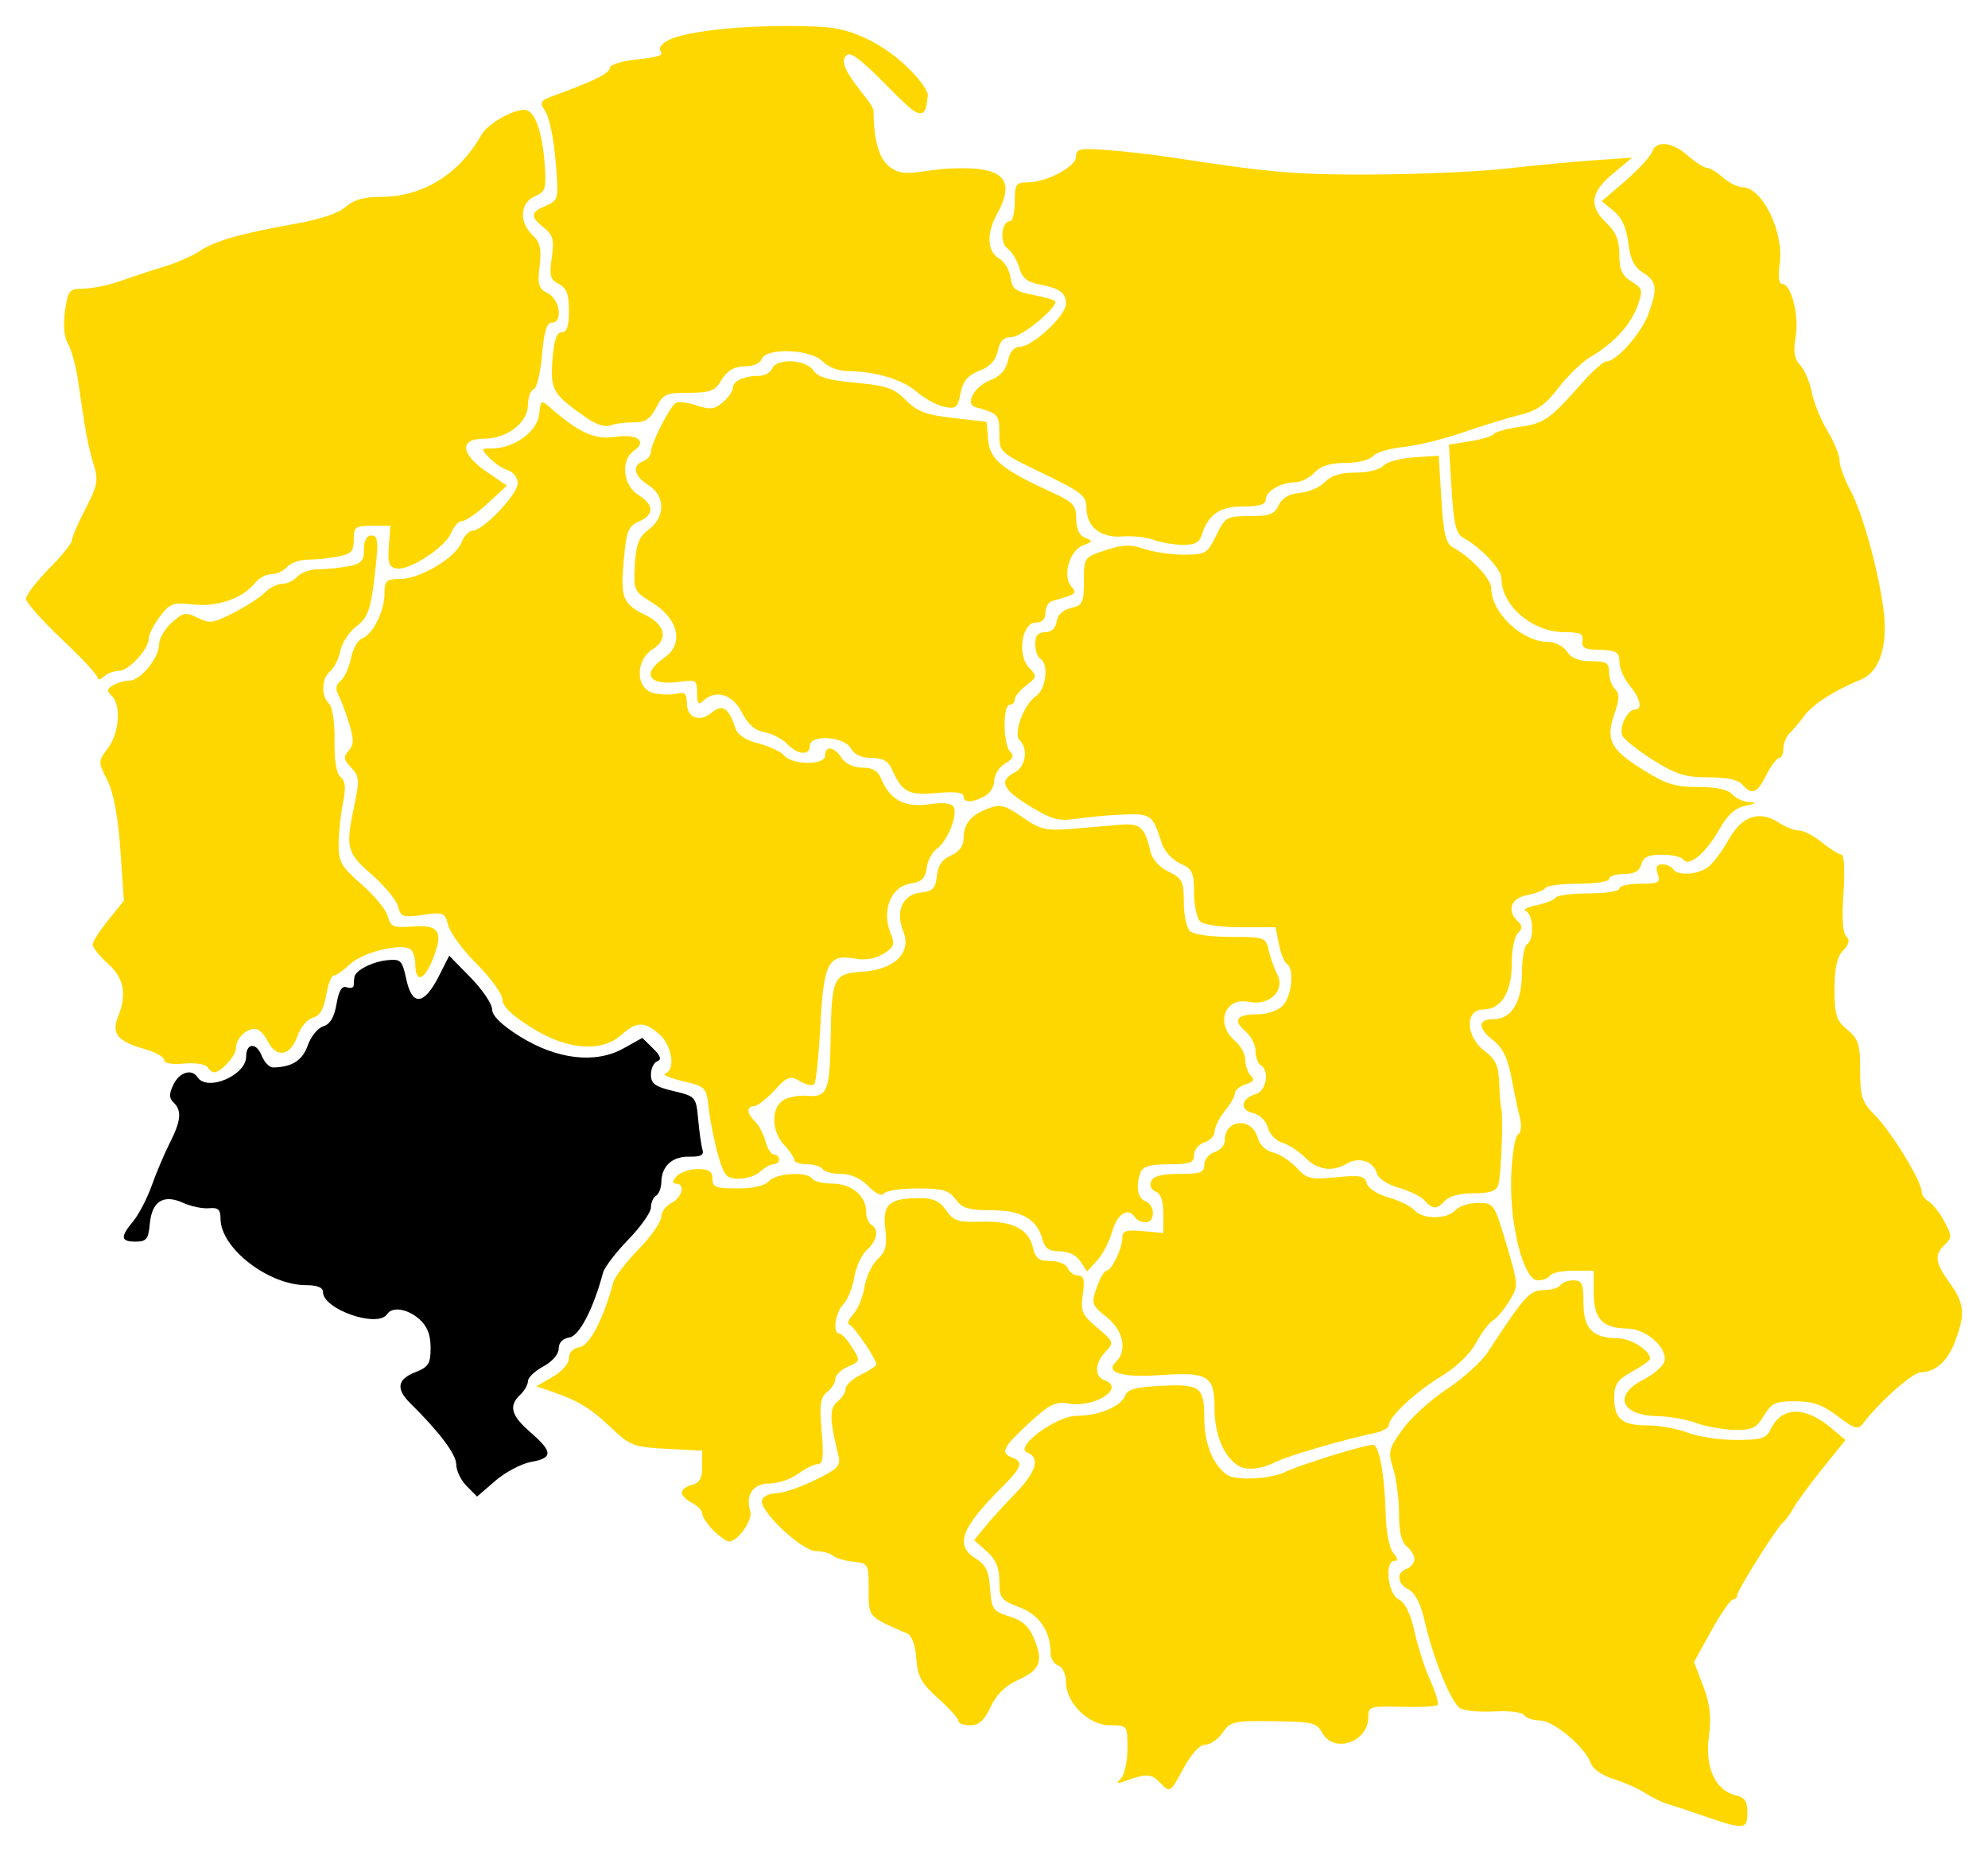
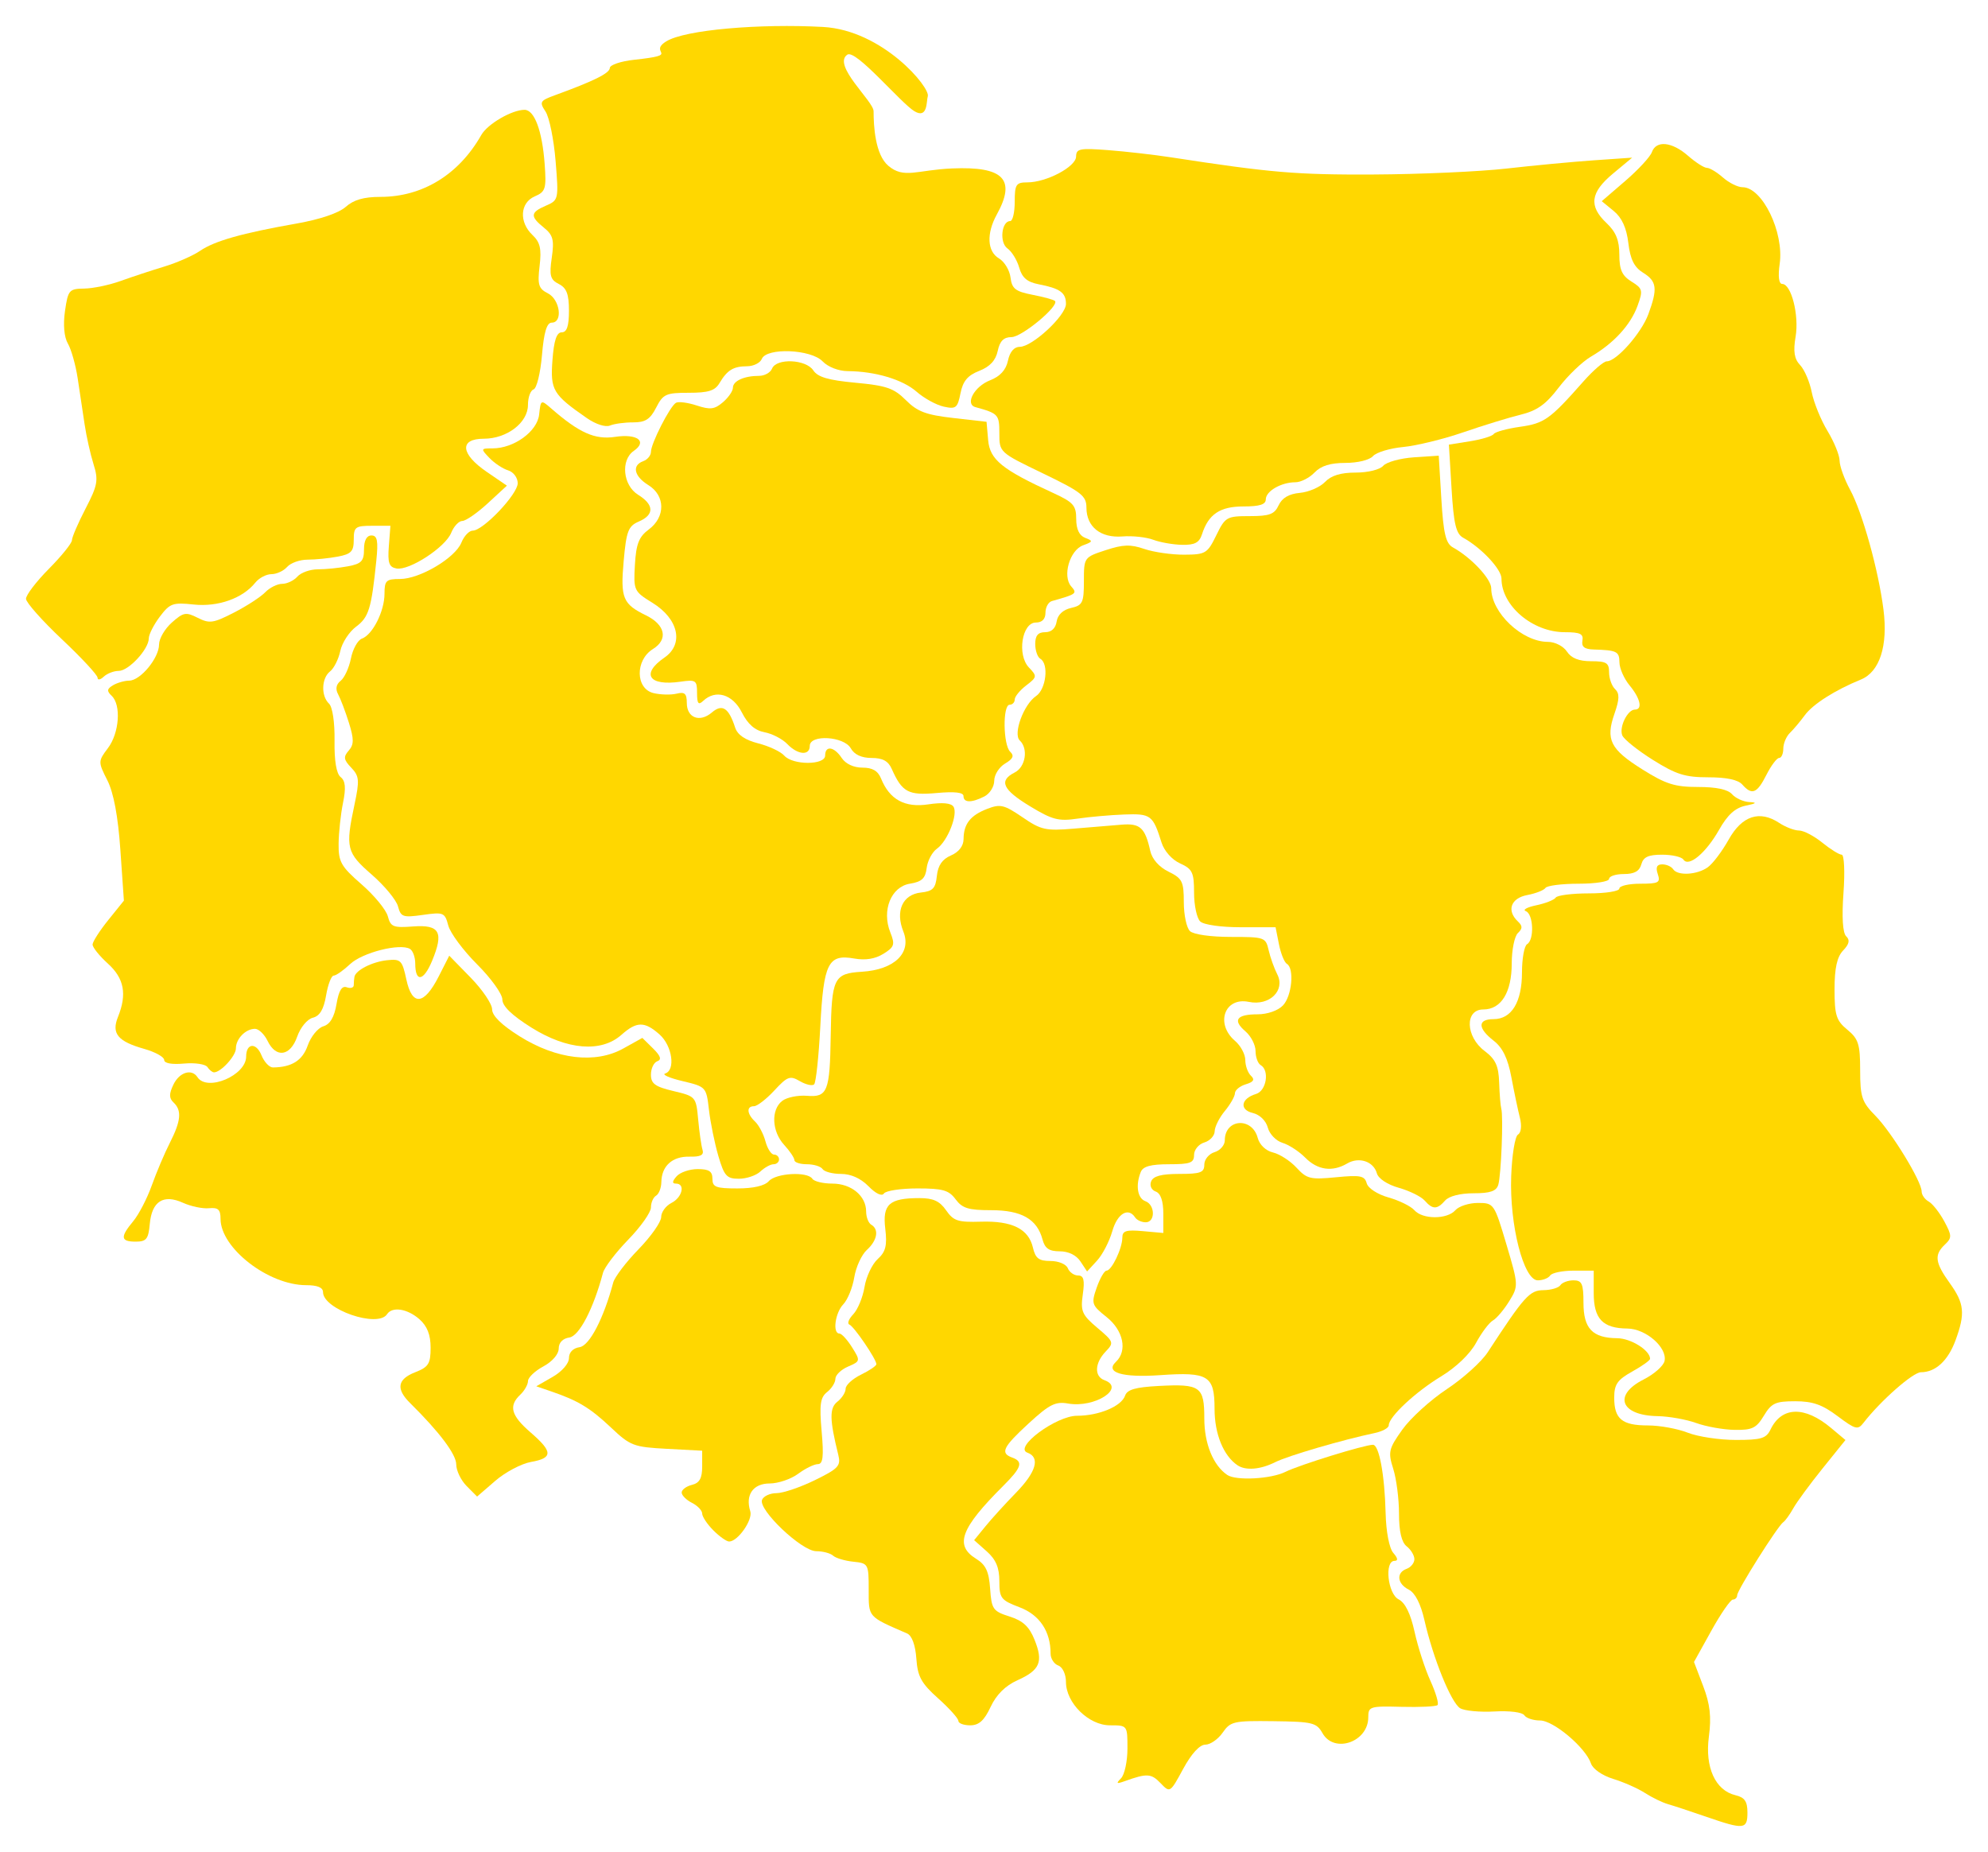
<svg xmlns="http://www.w3.org/2000/svg" version="1.1" width="497" height="463" viewBox="0 0 497 463" aria-labeledby="tytul_obrazu" id="mapa_svg">
  <style type="text/css" id="style_css_sheet">
    .map
    {
       fill:gold;
       fill-opacity:1;
       stroke:#000;
       stroke-width:0;
    }
  </style>
-   <path class="img" role="img" aria-label="województwo dolnośląskie" d="M 116.666,371.524 C 115.231,370.083 114.058,367.644 114.058,366.105 C 114.058,363.594 109.845,357.989 102.549,350.794 C 98.936,347.231 99.33,344.813 103.81,343.062 C 107.137,341.761 107.653,340.935 107.653,336.916 C 107.653,333.697 106.794,331.517 104.85,329.807 C 101.848,327.167 98.057,326.578 96.765,328.551 C 94.458,332.075 80.753,327.347 80.753,323.027 C 80.753,321.876 79.342,321.296 76.541,321.296 C 67.098,321.296 55.134,312.024 55.134,304.706 C 55.134,302.389 54.531,301.835 52.252,302.059 C 50.667,302.216 47.74,301.604 45.748,300.7 C 40.849,298.477 37.955,300.324 37.444,306.001 C 37.104,309.769 36.59,310.413 33.921,310.413 C 30.138,310.413 30.003,309.273 33.314,305.299 C 34.699,303.637 36.781,299.618 37.941,296.369 C 39.1,293.119 41.137,288.318 42.468,285.699 C 45.261,280.201 45.496,277.614 43.384,275.62 C 42.245,274.545 42.238,273.463 43.357,271.146 C 44.854,268.043 47.929,267.099 49.37,269.3 C 51.789,272.994 61.539,268.857 61.539,264.136 C 61.539,260.778 64.048,260.547 65.353,263.785 C 66.038,265.488 67.334,266.874 68.232,266.865 C 72.947,266.817 75.621,265.129 76.935,261.37 C 77.713,259.144 79.466,256.988 80.831,256.579 C 82.52,256.073 83.573,254.297 84.129,251.014 C 84.703,247.63 85.467,246.381 86.693,246.825 C 87.653,247.173 88.439,246.931 88.439,246.286 C 88.439,245.642 88.517,244.707 88.611,244.208 C 88.927,242.545 93.074,240.44 96.795,240.055 C 100.198,239.702 100.556,240.063 101.591,244.885 C 103.032,251.594 106.011,251.318 109.663,244.138 L 112.313,238.928 L 117.669,244.413 C 120.615,247.43 123.025,250.993 123.025,252.331 C 123.025,253.932 125.38,256.24 129.912,259.081 C 139.142,264.866 148.856,266.01 155.819,262.132 L 160.585,259.478 L 163.261,262.112 C 165.148,263.969 165.465,264.912 164.335,265.31 C 163.455,265.62 162.734,267.124 162.734,268.652 C 162.734,270.927 163.757,271.674 168.374,272.771 C 173.934,274.093 174.021,274.193 174.542,279.868 C 174.833,283.034 175.321,286.44 175.628,287.438 C 176.038,288.775 175.175,289.23 172.341,289.168 C 168.074,289.075 165.399,291.504 165.337,295.529 C 165.315,296.986 164.72,298.514 164.015,298.925 C 163.311,299.336 162.734,300.665 162.734,301.877 C 162.734,303.089 160.186,306.701 157.071,309.904 C 153.956,313.106 151.111,316.843 150.747,318.209 C 148.355,327.201 144.808,334.02 142.336,334.379 C 140.679,334.62 139.677,335.666 139.677,337.156 C 139.677,338.546 138.072,340.408 135.842,341.606 C 133.733,342.739 132.004,344.385 132,345.264 C 131.995,346.143 131.127,347.678 130.07,348.676 C 127.1,351.479 127.753,353.881 132.632,358.1 C 138.246,362.954 138.271,364.513 132.751,365.491 C 130.351,365.916 126.336,368.037 123.83,370.204 L 119.273,374.144 L 116.666,371.524 z " id="ds" />
+   <path class="map" role="img" aria-label="województwo dolnośląskie" d="M 116.666,371.524 C 115.231,370.083 114.058,367.644 114.058,366.105 C 114.058,363.594 109.845,357.989 102.549,350.794 C 98.936,347.231 99.33,344.813 103.81,343.062 C 107.137,341.761 107.653,340.935 107.653,336.916 C 107.653,333.697 106.794,331.517 104.85,329.807 C 101.848,327.167 98.057,326.578 96.765,328.551 C 94.458,332.075 80.753,327.347 80.753,323.027 C 80.753,321.876 79.342,321.296 76.541,321.296 C 67.098,321.296 55.134,312.024 55.134,304.706 C 55.134,302.389 54.531,301.835 52.252,302.059 C 50.667,302.216 47.74,301.604 45.748,300.7 C 40.849,298.477 37.955,300.324 37.444,306.001 C 37.104,309.769 36.59,310.413 33.921,310.413 C 30.138,310.413 30.003,309.273 33.314,305.299 C 34.699,303.637 36.781,299.618 37.941,296.369 C 39.1,293.119 41.137,288.318 42.468,285.699 C 45.261,280.201 45.496,277.614 43.384,275.62 C 42.245,274.545 42.238,273.463 43.357,271.146 C 44.854,268.043 47.929,267.099 49.37,269.3 C 51.789,272.994 61.539,268.857 61.539,264.136 C 61.539,260.778 64.048,260.547 65.353,263.785 C 66.038,265.488 67.334,266.874 68.232,266.865 C 72.947,266.817 75.621,265.129 76.935,261.37 C 77.713,259.144 79.466,256.988 80.831,256.579 C 82.52,256.073 83.573,254.297 84.129,251.014 C 84.703,247.63 85.467,246.381 86.693,246.825 C 87.653,247.173 88.439,246.931 88.439,246.286 C 88.439,245.642 88.517,244.707 88.611,244.208 C 88.927,242.545 93.074,240.44 96.795,240.055 C 100.198,239.702 100.556,240.063 101.591,244.885 C 103.032,251.594 106.011,251.318 109.663,244.138 L 112.313,238.928 L 117.669,244.413 C 120.615,247.43 123.025,250.993 123.025,252.331 C 123.025,253.932 125.38,256.24 129.912,259.081 C 139.142,264.866 148.856,266.01 155.819,262.132 L 160.585,259.478 L 163.261,262.112 C 165.148,263.969 165.465,264.912 164.335,265.31 C 163.455,265.62 162.734,267.124 162.734,268.652 C 162.734,270.927 163.757,271.674 168.374,272.771 C 173.934,274.093 174.021,274.193 174.542,279.868 C 174.833,283.034 175.321,286.44 175.628,287.438 C 176.038,288.775 175.175,289.23 172.341,289.168 C 168.074,289.075 165.399,291.504 165.337,295.529 C 165.315,296.986 164.72,298.514 164.015,298.925 C 163.311,299.336 162.734,300.665 162.734,301.877 C 162.734,303.089 160.186,306.701 157.071,309.904 C 153.956,313.106 151.111,316.843 150.747,318.209 C 148.355,327.201 144.808,334.02 142.336,334.379 C 140.679,334.62 139.677,335.666 139.677,337.156 C 139.677,338.546 138.072,340.408 135.842,341.606 C 133.733,342.739 132.004,344.385 132,345.264 C 131.995,346.143 131.127,347.678 130.07,348.676 C 127.1,351.479 127.753,353.881 132.632,358.1 C 138.246,362.954 138.271,364.513 132.751,365.491 C 130.351,365.916 126.336,368.037 123.83,370.204 L 119.273,374.144 L 116.666,371.524 z " id="ds" />
  <path class="map" role="img" aria-label="województwo kujawsko-pomorskie" d="M 240.872,199.011 C 240.872,198.096 238.67,197.848 234.172,198.256 C 227.074,198.9 225.52,198.064 222.927,192.212 C 222.058,190.251 220.652,189.491 217.892,189.491 C 215.374,189.491 213.593,188.663 212.691,187.073 C 210.984,184.061 202.444,183.557 202.444,186.468 C 202.444,188.986 199.434,188.737 196.813,186.002 C 195.611,184.749 193.053,183.426 191.129,183.062 C 188.726,182.609 186.948,181.051 185.451,178.087 C 183.157,173.547 178.911,172.286 175.8,175.223 C 174.604,176.351 174.263,175.913 174.263,173.251 C 174.263,170.071 173.966,169.87 170.1,170.429 C 162.196,171.57 160.162,168.486 166.118,164.391 C 171.035,161.01 169.642,154.717 163.083,150.684 C 158.479,147.853 158.36,147.593 158.727,141.218 C 159.029,135.973 159.724,134.202 162.2,132.363 C 166.403,129.242 166.352,123.916 162.094,121.282 C 158.5,119.059 157.919,116.34 160.813,115.292 C 161.87,114.909 162.734,113.865 162.734,112.971 C 162.734,110.893 167.476,101.584 168.982,100.705 C 169.611,100.339 171.948,100.638 174.174,101.371 C 177.557,102.484 178.634,102.351 180.726,100.564 C 182.103,99.388 183.23,97.752 183.23,96.928 C 183.23,95.241 186.052,93.963 189.779,93.963 C 191.153,93.963 192.608,93.147 193.014,92.15 C 194.094,89.492 201.478,89.807 203.318,92.589 C 204.438,94.282 207.063,95.051 213.882,95.686 C 221.625,96.406 223.471,97.045 226.47,100.04 C 229.343,102.911 231.503,103.724 238.31,104.501 L 246.637,105.451 L 247.036,110.018 C 247.465,114.92 250.464,117.359 263.293,123.243 C 268.333,125.554 269.053,126.368 269.053,129.747 C 269.053,132.293 269.817,133.9 271.295,134.464 C 273.309,135.232 273.256,135.421 270.775,136.326 C 267.424,137.548 265.548,144.034 267.803,146.599 C 269.363,148.374 269.162,148.527 262.969,150.27 C 262.088,150.518 261.368,151.826 261.368,153.177 C 261.368,154.77 260.526,155.633 258.973,155.633 C 255.478,155.633 254.222,163.74 257.232,166.878 C 259.312,169.048 259.277,169.278 256.553,171.36 C 254.974,172.567 253.682,174.148 253.682,174.872 C 253.682,175.597 253.105,176.19 252.401,176.19 C 250.646,176.19 250.775,186.264 252.552,187.941 C 253.607,188.937 253.27,189.713 251.271,190.892 C 249.779,191.772 248.558,193.702 248.558,195.181 C 248.558,196.66 247.443,198.434 246.08,199.123 C 242.852,200.754 240.872,200.711 240.872,199.011 z " id="kp" />
  <path class="map" role="img" aria-label="województwo lubelskie" d="M 424.049,355.758 C 421.583,354.862 417.231,354.087 414.377,354.037 C 405.139,353.873 403.206,348.768 410.907,344.875 C 413.539,343.545 415.895,341.456 416.143,340.233 C 416.827,336.862 411.458,332.185 406.853,332.14 C 400.669,332.08 398.43,329.724 398.43,323.279 L 398.43,317.668 L 393.381,317.668 C 390.605,317.668 387.977,318.212 387.541,318.877 C 387.106,319.542 385.714,320.087 384.448,320.087 C 380.906,320.087 377.364,306.249 377.796,294.1 C 377.986,288.785 378.749,284.082 379.494,283.648 C 380.289,283.184 380.484,281.433 379.966,279.404 C 379.482,277.504 378.525,272.957 377.841,269.3 C 376.964,264.614 375.659,261.921 373.423,260.185 C 369.383,257.049 369.365,254.789 373.378,254.789 C 377.898,254.789 380.496,250.524 380.496,243.104 C 380.496,239.633 381.073,236.457 381.777,236.046 C 383.613,234.975 383.361,228.5 381.457,227.795 C 380.576,227.47 381.741,226.81 384.045,226.329 C 386.35,225.849 388.545,224.982 388.925,224.402 C 389.304,223.823 393.039,223.349 397.224,223.349 C 401.444,223.349 404.834,222.811 404.834,222.14 C 404.834,221.475 407.179,220.931 410.044,220.931 C 414.672,220.931 415.164,220.66 414.441,218.512 C 413.874,216.824 414.211,216.094 415.56,216.094 C 416.623,216.094 417.849,216.638 418.284,217.303 C 419.402,219.01 424.269,218.736 426.95,216.816 C 428.194,215.925 430.542,212.813 432.168,209.901 C 435.502,203.932 439.895,202.485 444.813,205.737 C 446.388,206.778 448.611,207.63 449.753,207.63 C 450.896,207.63 453.506,208.989 455.553,210.651 C 457.6,212.313 459.789,213.673 460.419,213.674 C 461.052,213.675 461.252,217.942 460.869,223.23 C 460.428,229.296 460.678,233.259 461.552,234.084 C 462.534,235.012 462.313,236.027 460.782,237.624 C 459.26,239.211 458.634,242.042 458.634,247.335 C 458.634,253.796 459.067,255.16 461.837,257.433 C 464.61,259.71 465.039,261.068 465.039,267.576 C 465.039,274.232 465.472,275.527 468.828,278.918 C 472.887,283.021 480.41,295.331 480.41,297.871 C 480.41,298.717 481.197,299.845 482.158,300.377 C 483.12,300.909 484.873,303.129 486.054,305.31 C 487.989,308.883 488.006,309.461 486.228,311.14 C 483.498,313.717 483.742,315.64 487.456,320.806 C 491.098,325.873 491.347,328.392 488.869,335.114 C 486.997,340.189 483.877,343.062 480.236,343.062 C 478.242,343.062 470.161,350.178 465.883,355.7 C 464.454,357.545 463.874,357.395 459.377,354.021 C 455.554,351.153 453.164,350.317 448.791,350.317 C 443.859,350.317 442.867,350.775 440.962,353.937 C 439.09,357.042 438.051,357.545 433.656,357.473 C 430.838,357.426 426.514,356.655 424.049,355.758 z " id="lb" />
  <path class="map" role="img" aria-label="województwo lubuskie" d="M 51.858,266.768 C 51.381,266.04 48.755,265.646 46.018,265.893 C 42.923,266.171 41.044,265.83 41.044,264.988 C 41.044,264.245 38.806,263.003 36.072,262.23 C 29.439,260.354 27.82,258.392 29.488,254.253 C 31.794,248.527 31.047,244.585 26.953,240.883 C 24.84,238.971 23.127,236.829 23.146,236.122 C 23.166,235.415 24.935,232.66 27.078,230 L 30.973,225.163 L 30.092,212.466 C 29.509,204.065 28.407,198.181 26.835,195.074 C 24.505,190.47 24.508,190.314 26.987,187.028 C 29.83,183.26 30.334,176.237 27.925,173.963 C 26.658,172.767 26.723,172.229 28.245,171.321 C 29.296,170.694 31.123,170.173 32.304,170.162 C 35.112,170.138 39.763,164.501 39.763,161.123 C 39.763,159.665 41.202,157.197 42.961,155.637 C 45.86,153.067 46.465,152.956 49.437,154.458 C 52.377,155.943 53.31,155.808 58.487,153.153 C 61.661,151.524 65.177,149.24 66.3,148.076 C 67.422,146.912 69.334,145.96 70.547,145.96 C 71.761,145.96 73.472,145.143 74.349,144.146 C 75.226,143.148 77.53,142.332 79.469,142.332 C 81.408,142.332 84.796,141.992 86.998,141.576 C 90.367,140.94 91.001,140.27 91.001,137.344 C 91.001,135.11 91.666,133.867 92.862,133.867 C 94.336,133.867 94.588,135.19 94.074,140.216 C 92.853,152.169 92.195,154.313 89.026,156.666 C 87.288,157.957 85.511,160.689 85.077,162.737 C 84.643,164.786 83.492,167.085 82.52,167.846 C 80.359,169.539 80.214,173.988 82.257,175.916 C 83.128,176.738 83.707,180.626 83.635,185.155 C 83.554,190.189 84.097,193.435 85.159,194.268 C 86.357,195.206 86.521,196.966 85.759,200.688 C 85.181,203.508 84.683,208.117 84.652,210.93 C 84.602,215.474 85.241,216.605 90.382,221.079 C 93.564,223.848 96.522,227.445 96.955,229.073 C 97.661,231.731 98.305,231.99 103.271,231.617 C 109.951,231.115 111.006,233.046 108,240.269 C 105.886,245.349 103.81,245.654 103.81,240.883 C 103.81,239.299 103.213,237.654 102.483,237.228 C 99.968,235.761 90.586,238.142 87.535,241.022 C 85.855,242.608 84.003,243.906 83.421,243.906 C 82.838,243.906 81.984,246.137 81.522,248.865 C 80.933,252.341 79.943,254.006 78.21,254.434 C 76.828,254.775 75.106,256.853 74.304,259.149 C 72.579,264.082 69.007,264.603 66.896,260.23 C 66.093,258.568 64.675,257.207 63.744,257.207 C 61.411,257.207 58.977,259.704 58.977,262.099 C 58.977,263.972 55.218,268.09 53.508,268.09 C 53.076,268.09 52.334,267.495 51.858,266.768 z " id="lu" />
  <path class="map" role="img" aria-label="województwo łódzkie" d="M 270.104,315.35 C 269.074,313.793 267.097,312.831 264.927,312.831 C 262.279,312.831 261.225,312.11 260.636,309.897 C 259.275,304.778 255.389,302.553 247.808,302.553 C 242.121,302.553 240.573,302.08 238.904,299.832 C 237.199,297.535 235.711,297.111 229.347,297.111 C 225.201,297.111 221.435,297.682 220.979,298.38 C 220.475,299.149 218.954,298.434 217.121,296.567 C 215.178,294.587 212.724,293.484 210.266,293.484 C 208.161,293.484 206.082,292.94 205.646,292.275 C 205.211,291.61 203.447,291.065 201.728,291.065 C 200.008,291.065 198.601,290.604 198.601,290.041 C 198.601,289.478 197.448,287.762 196.039,286.228 C 192.951,282.867 192.706,277.455 195.542,275.233 C 196.677,274.344 199.483,273.768 201.775,273.955 C 206.873,274.369 207.47,272.857 207.678,259.021 C 207.896,244.486 208.435,243.373 215.462,242.939 C 223.615,242.436 227.969,238.215 225.837,232.883 C 223.783,227.746 225.64,223.631 230.238,223.133 C 233.21,222.812 233.894,222.097 234.216,218.98 C 234.485,216.365 235.562,214.802 237.738,213.866 C 239.712,213.018 240.88,211.501 240.892,209.772 C 240.919,205.965 242.585,203.846 246.841,202.203 C 250.077,200.954 251.047,201.187 255.603,204.303 C 260.27,207.495 261.412,207.75 268.413,207.164 C 272.64,206.811 278.045,206.363 280.423,206.169 C 285.04,205.792 286.274,206.928 287.569,212.747 C 288.022,214.778 289.778,216.769 292.129,217.917 C 295.564,219.594 295.953,220.372 295.953,225.557 C 295.953,228.732 296.645,231.983 297.49,232.781 C 298.384,233.625 302.666,234.232 307.714,234.232 C 316.15,234.232 316.422,234.328 317.164,237.558 C 317.585,239.387 318.555,242.102 319.32,243.592 C 321.392,247.627 317.345,251.539 312.203,250.473 C 306.132,249.215 303.756,255.953 308.763,260.23 C 310.172,261.434 311.325,263.586 311.325,265.013 C 311.325,266.439 311.959,268.206 312.735,268.938 C 313.761,269.906 313.412,270.488 311.454,271.075 C 309.974,271.518 308.75,272.524 308.734,273.311 C 308.719,274.097 307.579,276.101 306.201,277.764 C 304.823,279.427 303.683,281.703 303.668,282.822 C 303.652,283.941 302.486,285.202 301.077,285.624 C 299.668,286.046 298.515,287.443 298.515,288.728 C 298.515,290.72 297.588,291.065 292.248,291.065 C 287.714,291.065 285.765,291.595 285.202,292.978 C 283.848,296.311 284.358,299.582 286.346,300.302 C 288.803,301.192 288.866,305.576 286.422,305.576 C 285.407,305.576 284.22,305.032 283.784,304.367 C 282.063,301.737 279.337,303.378 278.074,307.804 C 277.345,310.36 275.629,313.67 274.26,315.16 L 271.77,317.869 L 270.104,315.35 z " id="ld" />
  <path class="map" role="img" aria-label="województwo małopolskie" d="M 290.121,445.773 C 287.81,443.363 286.732,443.303 281.222,445.281 C 279.116,446.037 278.945,445.911 280.262,444.572 C 281.142,443.676 281.863,440.331 281.863,437.139 C 281.863,431.34 281.859,431.334 277.493,431.334 C 272.17,431.334 266.491,425.736 266.491,420.488 C 266.491,418.576 265.649,416.777 264.57,416.386 C 263.513,416.004 262.649,414.666 262.649,413.414 C 262.649,407.824 259.891,403.711 254.874,401.816 C 250.241,400.066 249.839,399.545 249.839,395.278 C 249.839,391.916 248.973,389.874 246.686,387.846 L 243.533,385.05 L 246.366,381.579 C 247.924,379.669 251.36,375.891 254.002,373.183 C 259.068,367.989 260.104,364.347 256.85,363.169 C 253.33,361.893 264.035,353.945 269.273,353.945 C 274.719,353.945 280.361,351.578 281.275,348.91 C 281.795,347.395 283.871,346.799 289.699,346.492 C 300.115,345.943 301.077,346.634 301.077,354.652 C 301.077,360.905 303.296,366.356 306.812,368.739 C 309.015,370.232 317.775,369.764 321.375,367.961 C 324.773,366.259 341.131,361.2 343.235,361.2 C 344.774,361.2 346.169,368.716 346.405,378.275 C 346.521,382.964 347.32,387.097 348.335,388.251 C 349.471,389.543 349.572,390.221 348.629,390.221 C 346.052,390.221 346.937,398.472 349.662,399.848 C 351.293,400.673 352.643,403.422 353.638,407.944 C 354.466,411.711 356.251,417.231 357.605,420.211 C 358.958,423.192 359.756,425.923 359.377,426.28 C 358.999,426.637 354.949,426.832 350.378,426.713 C 342.449,426.507 342.068,426.627 342.068,429.333 C 342.068,435.509 333.554,438.466 330.628,433.305 C 329.13,430.663 328.173,430.428 318.376,430.302 C 308.396,430.174 307.621,430.349 305.664,433.168 C 304.518,434.82 302.567,436.171 301.329,436.171 C 299.919,436.171 297.852,438.431 295.796,442.22 C 292.521,448.255 292.507,448.263 290.121,445.773 z " id="mp" />
  <path class="map" role="img" aria-label="województwo mazowieckie" d="M 356.163,300.14 C 355.289,299.146 352.383,297.712 349.706,296.955 C 346.844,296.146 344.582,294.652 344.215,293.328 C 343.388,290.342 339.74,289.136 336.792,290.875 C 333.097,293.052 329.397,292.539 326.315,289.42 C 324.763,287.849 322.198,286.181 320.615,285.711 C 319.031,285.242 317.382,283.529 316.95,281.905 C 316.491,280.176 314.932,278.66 313.19,278.247 C 309.76,277.435 310.243,274.624 314.005,273.496 C 316.611,272.716 317.435,267.599 315.168,266.276 C 314.463,265.865 313.887,264.285 313.887,262.765 C 313.887,261.245 312.747,259.027 311.355,257.838 C 308.085,255.044 309.134,253.58 314.404,253.58 C 316.855,253.58 319.499,252.656 320.733,251.368 C 322.977,249.028 323.634,242.086 321.718,240.968 C 321.093,240.603 320.202,238.395 319.738,236.059 L 318.894,231.814 L 310.242,231.814 C 305.22,231.814 300.945,231.205 300.052,230.363 C 299.207,229.565 298.515,226.33 298.515,223.173 C 298.515,218.118 298.1,217.247 295.022,215.855 C 292.996,214.938 291.051,212.752 290.389,210.65 C 288.223,203.762 287.72,203.383 281.072,203.626 C 277.632,203.752 272.368,204.217 269.375,204.66 C 264.64,205.36 263.099,204.96 257.526,201.584 C 250.641,197.413 249.622,195.17 253.682,193.119 C 256.397,191.747 257.12,187.174 254.946,185.122 C 253.209,183.483 255.918,176.101 259.025,174.005 C 261.53,172.315 262.255,165.967 260.087,164.702 C 259.382,164.291 258.806,162.627 258.806,161.003 C 258.806,158.893 259.511,158.052 261.279,158.052 C 262.852,158.052 263.9,157.08 264.161,155.381 C 264.419,153.697 265.754,152.443 267.772,151.989 C 270.653,151.342 270.975,150.669 270.975,145.299 C 270.975,139.367 271.01,139.317 276.386,137.553 C 280.784,136.11 282.599,136.051 286.084,137.241 C 288.442,138.046 292.924,138.69 296.044,138.673 C 301.398,138.644 301.85,138.371 304.065,133.836 C 306.312,129.235 306.667,129.031 312.407,129.031 C 317.396,129.031 318.615,128.574 319.667,126.31 C 320.521,124.473 322.24,123.469 324.961,123.22 C 327.177,123.016 330.004,121.792 331.244,120.499 C 332.799,118.877 335.176,118.148 338.907,118.148 C 341.992,118.148 344.958,117.417 345.811,116.447 C 346.634,115.511 350.092,114.559 353.496,114.331 L 359.685,113.915 L 360.339,124.771 C 360.861,133.42 361.451,135.879 363.242,136.864 C 367.767,139.351 372.81,144.731 372.81,147.071 C 372.81,153.185 380.521,160.47 386.992,160.47 C 388.74,160.47 390.836,161.54 391.728,162.889 C 392.831,164.557 394.715,165.307 397.8,165.307 C 401.613,165.307 402.272,165.717 402.272,168.088 C 402.272,169.618 402.947,171.506 403.771,172.284 C 404.915,173.364 404.881,174.81 403.627,178.399 C 401.35,184.91 402.552,187.312 410.615,192.366 C 416.483,196.044 418.713,196.747 424.513,196.747 C 429.09,196.747 431.959,197.358 433.015,198.56 C 433.892,199.558 435.836,200.439 437.335,200.517 C 439.373,200.624 439.138,200.853 436.404,201.424 C 433.788,201.971 431.898,203.689 429.765,207.459 C 426.483,213.259 422.15,216.877 420.855,214.898 C 420.415,214.226 418.017,213.676 415.527,213.676 C 412.077,213.676 410.84,214.251 410.329,216.094 C 409.855,217.807 408.582,218.512 405.966,218.512 C 403.934,218.512 402.272,219.057 402.272,219.722 C 402.272,220.392 398.882,220.931 394.662,220.931 C 390.477,220.931 386.742,221.405 386.363,221.984 C 385.984,222.563 383.932,223.366 381.804,223.768 C 377.693,224.544 376.595,227.648 379.471,230.363 C 380.667,231.491 380.667,232.136 379.471,233.265 C 378.626,234.063 377.934,237.479 377.934,240.856 C 377.934,248.101 375.295,252.37 370.816,252.37 C 366.154,252.37 366.371,259.149 371.149,262.746 C 373.891,264.81 374.649,266.456 374.79,270.651 C 374.888,273.566 375.125,276.494 375.317,277.159 C 375.87,279.069 375.288,293.862 374.569,296.205 C 374.079,297.798 372.554,298.321 368.398,298.321 C 365.053,298.321 362.248,299.036 361.282,300.134 C 359.275,302.417 358.166,302.418 356.163,300.14 z " id="mw" />
  <path class="map" role="img" aria-label="województwo opolskie" d="M 178.329,382.585 C 176.797,381.046 175.544,379.161 175.544,378.396 C 175.544,377.631 174.391,376.422 172.982,375.71 C 171.573,374.999 170.42,373.84 170.42,373.136 C 170.42,372.432 171.573,371.572 172.982,371.224 C 174.885,370.754 175.544,369.575 175.544,366.637 L 175.544,362.682 L 166.712,362.211 C 158.398,361.767 157.582,361.457 152.763,356.909 C 147.554,351.991 144.543,350.168 137.835,347.867 L 134.072,346.576 L 138.156,344.232 C 140.496,342.889 142.239,340.884 142.239,339.536 C 142.239,338.085 143.258,337.036 144.898,336.797 C 147.37,336.438 150.917,329.619 153.309,320.627 C 153.673,319.262 156.518,315.525 159.633,312.322 C 162.748,309.12 165.296,305.495 165.296,304.266 C 165.296,303.038 166.449,301.451 167.858,300.739 C 170.586,299.361 171.39,295.902 168.982,295.902 C 167.989,295.902 168.037,295.342 169.139,294.088 C 170.016,293.091 172.392,292.275 174.42,292.275 C 177.252,292.275 178.106,292.835 178.106,294.693 C 178.106,296.781 178.96,297.111 184.354,297.111 C 188.345,297.111 191.178,296.456 192.196,295.298 C 193.984,293.264 201.862,292.826 203.084,294.693 C 203.52,295.358 205.77,295.902 208.085,295.902 C 212.824,295.902 216.534,298.966 216.534,302.879 C 216.534,304.284 217.111,305.77 217.815,306.181 C 219.811,307.345 219.329,310.107 216.716,312.482 C 215.407,313.672 213.99,316.753 213.568,319.33 C 213.146,321.906 211.912,324.942 210.825,326.075 C 208.776,328.212 208.089,333.388 209.853,333.388 C 210.406,333.388 211.83,334.94 213.017,336.838 C 215.129,340.213 215.107,340.318 212.012,341.649 C 210.272,342.397 208.849,343.771 208.849,344.701 C 208.849,345.632 207.911,347.127 206.766,348.025 C 205.071,349.353 204.818,351.182 205.41,357.847 C 205.969,364.133 205.749,366.037 204.463,366.037 C 203.543,366.037 201.324,367.125 199.532,368.455 C 197.741,369.785 194.532,370.874 192.401,370.874 C 188.274,370.874 186.277,373.749 187.572,377.827 C 188.251,379.962 184.458,385.384 182.287,385.384 C 181.642,385.384 179.861,384.125 178.329,382.585 z " id="op" />
  <path class="map" role="img" aria-label="województwo podkarpackie" d="M 426.61,454.213 C 422.736,452.873 418.412,451.447 417.003,451.045 C 415.594,450.643 413,449.384 411.239,448.247 C 409.478,447.11 405.903,445.527 403.294,444.729 C 400.573,443.896 398.208,442.253 397.744,440.873 C 396.41,436.907 388.377,430.125 385.012,430.125 C 383.316,430.125 381.542,429.535 381.069,428.813 C 380.576,428.06 377.407,427.659 373.628,427.873 C 370.008,428.078 366.148,427.717 365.051,427.07 C 362.799,425.741 358.266,414.574 356.101,405.021 C 355.183,400.974 353.767,398.21 352.206,397.421 C 349.277,395.941 348.995,393.173 351.675,392.202 C 352.732,391.819 353.596,390.739 353.596,389.802 C 353.596,388.865 352.732,387.421 351.675,386.593 C 350.392,385.588 349.753,382.872 349.753,378.423 C 349.753,374.758 349.102,369.707 348.306,367.199 C 346.978,363.014 347.165,362.209 350.571,357.421 C 352.612,354.552 357.617,349.997 361.692,347.299 C 365.768,344.601 370.369,340.455 371.917,338.085 C 381.099,324.027 382.397,322.582 385.865,322.543 C 387.761,322.522 389.668,321.961 390.103,321.296 C 390.539,320.631 392.014,320.087 393.381,320.087 C 395.485,320.087 395.868,320.95 395.868,325.697 C 395.868,332.149 398.107,334.498 404.316,334.559 C 407.741,334.592 412.52,337.594 412.52,339.712 C 412.52,340.093 410.503,341.528 408.037,342.901 C 404.338,344.961 403.553,346.104 403.553,349.43 C 403.553,354.751 405.512,356.363 411.979,356.363 C 414.923,356.363 419.4,357.179 421.93,358.177 C 424.459,359.174 429.869,359.991 433.951,359.991 C 440.324,359.991 441.553,359.619 442.639,357.369 C 445.42,351.602 451.168,351.456 457.757,356.984 L 461.363,360.01 L 455.642,367.113 C 452.495,371.019 449.201,375.503 448.321,377.079 C 447.442,378.654 446.315,380.215 445.818,380.547 C 444.456,381.458 434.296,397.561 434.296,398.809 C 434.296,399.406 433.814,399.895 433.224,399.895 C 432.635,399.895 430.205,403.406 427.826,407.697 L 423.499,415.5 L 425.797,421.532 C 427.521,426.059 427.876,429.217 427.218,434.187 C 426.204,441.851 428.831,447.617 433.884,448.814 C 436.163,449.354 436.858,450.36 436.858,453.123 C 436.858,457.376 436.018,457.466 426.61,454.213 z " id="pk" />
  <path class="map" role="img" aria-label="województwo podlaskie" d="M 435.577,196.142 C 434.52,194.94 431.652,194.328 427.074,194.328 C 421.285,194.328 419.043,193.624 413.231,189.981 C 409.417,187.591 405.969,184.831 405.57,183.848 C 404.735,181.795 406.884,177.399 408.722,177.399 C 410.71,177.399 410.099,174.615 407.396,171.353 C 406.018,169.69 404.878,167.106 404.863,165.609 C 404.834,162.86 404.22,162.552 398.43,162.379 C 396.118,162.311 395.332,161.695 395.604,160.168 C 395.906,158.467 395.042,158.052 391.199,158.052 C 383.163,158.052 375.372,151.456 375.372,144.653 C 375.372,142.313 370.329,136.933 365.804,134.445 C 364.009,133.458 363.421,130.987 362.89,122.184 L 362.224,111.159 L 367.51,110.316 C 370.418,109.852 373.081,109.039 373.428,108.508 C 373.776,107.978 376.733,107.165 380.001,106.703 C 386.091,105.841 387.474,104.852 395.839,95.38 C 398.289,92.606 400.919,90.336 401.684,90.336 C 404.112,90.336 410.342,83.282 412.084,78.562 C 414.453,72.139 414.223,70.318 410.775,68.185 C 408.551,66.81 407.573,64.841 407.085,60.756 C 406.633,56.97 405.468,54.417 403.429,52.748 L 400.437,50.298 L 406.327,45.226 C 409.567,42.436 412.556,39.201 412.969,38.037 C 414.039,35.025 417.978,35.42 422.006,38.944 C 423.907,40.607 426.032,41.967 426.73,41.967 C 427.428,41.967 429.236,43.055 430.748,44.386 C 432.261,45.716 434.453,46.804 435.62,46.804 C 440.579,46.804 446.044,58.055 444.922,65.954 C 444.474,69.103 444.712,70.988 445.557,70.988 C 447.822,70.988 449.807,78.806 448.901,84.158 C 448.272,87.873 448.567,89.734 450.031,91.273 C 451.121,92.42 452.429,95.476 452.938,98.063 C 453.447,100.65 455.218,105.003 456.874,107.736 C 458.53,110.47 459.891,113.815 459.9,115.171 C 459.908,116.527 461.087,119.792 462.518,122.427 C 465.6,128.097 469.613,142.509 470.872,152.427 C 472.02,161.461 469.917,167.968 465.231,169.883 C 458.717,172.545 453.217,176.047 451.182,178.829 C 450.055,180.37 448.388,182.35 447.478,183.229 C 446.569,184.108 445.825,185.877 445.825,187.159 C 445.825,188.442 445.355,189.491 444.781,189.491 C 444.207,189.491 442.775,191.396 441.599,193.724 C 439.252,198.371 437.984,198.88 435.577,196.142 z " id="pl" />
  <path class="map" role="img" aria-label="województwo pomorskie" d="M 146.722,104.532 C 138.203,98.624 137.553,97.528 138.113,90.033 C 138.483,85.095 139.156,83.08 140.436,83.08 C 141.717,83.08 142.239,81.517 142.239,77.681 C 142.239,73.54 141.649,71.984 139.706,71.003 C 137.566,69.922 137.292,68.9 137.942,64.425 C 138.586,59.985 138.27,58.771 135.992,56.929 C 132.476,54.088 132.565,53.103 136.487,51.415 C 139.64,50.059 139.686,49.844 138.899,40.256 C 138.458,34.879 137.325,29.311 136.382,27.883 C 134.798,25.486 134.982,25.173 138.773,23.792 C 148.481,20.259 152.423,18.299 152.454,16.993 C 152.472,16.225 155.225,15.302 158.571,14.941 C 170.705,13.631 161.812,13.309 166.535,10.358 C 171.241,7.419 190.015,5.879 205.743,6.736 C 220.729,7.552 232.661,21.949 231.944,24.082 C 231.578,25.171 232.007,29.831 228.623,27.818 C 225.238,25.806 213.938,12.209 211.827,13.665 C 207.99,16.313 218.397,25.292 218.397,27.813 C 218.397,31.448 218.764,38.608 222.065,41.433 C 225.994,44.796 229.226,42.486 238.018,42.111 C 250.903,41.563 254.069,44.818 249.206,53.619 C 246.57,58.391 246.791,62.865 249.75,64.609 C 251.109,65.411 252.406,67.561 252.632,69.387 C 252.976,72.175 253.851,72.865 258.089,73.69 C 260.866,74.231 263.404,74.926 263.73,75.233 C 264.949,76.384 255.496,84.264 252.881,84.277 C 250.917,84.286 249.956,85.251 249.427,87.744 C 248.926,90.111 247.475,91.675 244.815,92.715 C 241.915,93.849 240.73,95.264 240.123,98.32 C 239.39,102.005 238.978,102.334 235.928,101.657 C 234.068,101.245 231.025,99.573 229.167,97.943 C 225.675,94.88 218.836,92.833 211.929,92.783 C 209.622,92.766 206.995,91.743 205.646,90.336 C 202.728,87.292 191.623,86.85 190.452,89.731 C 190.047,90.729 188.4,91.553 186.792,91.563 C 183.332,91.585 181.811,92.512 179.872,95.777 C 178.743,97.68 177.104,98.196 172.187,98.196 C 166.479,98.196 165.772,98.517 164.04,101.902 C 162.542,104.832 161.333,105.606 158.276,105.596 C 156.149,105.588 153.543,105.945 152.487,106.389 C 151.381,106.854 148.934,106.065 146.722,104.532 z " id="pm" />
  <path class="map" role="img" aria-label="województwo śląskie" d="M 239.591,430.227 C 239.591,429.618 237.314,427.082 234.529,424.592 C 230.315,420.822 229.403,419.155 229.085,414.638 C 228.848,411.271 227.974,408.895 226.782,408.376 C 216.861,404.062 217.175,404.421 217.175,397.413 C 217.175,390.988 217.08,390.816 213.332,390.43 C 211.218,390.213 208.941,389.533 208.272,388.919 C 207.603,388.305 205.702,387.803 204.048,387.803 C 200.423,387.803 189.505,377.435 190.515,374.951 C 190.886,374.039 192.516,373.292 194.136,373.292 C 195.757,373.292 200.066,371.831 203.711,370.046 C 209.632,367.146 210.256,366.47 209.568,363.698 C 207.376,354.867 207.33,352.008 209.356,350.421 C 210.486,349.536 211.41,348.076 211.41,347.177 C 211.41,346.278 213.14,344.698 215.253,343.666 C 217.367,342.634 219.096,341.46 219.096,341.057 C 219.096,339.81 213.505,331.599 212.347,331.146 C 211.746,330.911 212.178,329.754 213.308,328.576 C 214.438,327.397 215.708,324.325 216.13,321.748 C 216.552,319.172 218.034,316.032 219.424,314.772 C 221.428,312.954 221.819,311.387 221.316,307.18 C 220.587,301.067 222.305,299.53 229.871,299.53 C 233.308,299.53 234.922,300.269 236.525,302.579 C 238.372,305.24 239.478,305.601 245.237,305.424 C 253.034,305.183 257.143,307.229 258.228,311.89 C 258.856,314.593 259.714,315.25 262.613,315.25 C 264.635,315.25 266.541,316.046 266.955,317.063 C 267.36,318.061 268.52,318.877 269.532,318.877 C 270.931,318.877 271.211,320.008 270.7,323.602 C 270.102,327.814 270.496,328.722 274.33,331.955 C 278.457,335.436 278.541,335.677 276.404,337.906 C 273.668,340.76 273.525,344.11 276.099,345.043 C 281.522,347.007 273.68,352.061 267.029,350.888 C 263.863,350.33 262.355,351.087 257.205,355.819 C 250.718,361.778 249.987,363.284 253.041,364.39 C 255.882,365.419 255.424,366.867 250.8,371.478 C 240.171,382.077 238.584,386.331 244.009,389.687 C 246.451,391.197 247.231,392.854 247.531,397.171 C 247.889,402.308 248.245,402.818 252.39,404.13 C 255.743,405.191 257.304,406.642 258.63,409.93 C 260.871,415.488 260.009,417.531 254.347,420.079 C 251.34,421.433 249.082,423.677 247.656,426.728 C 246.059,430.146 244.74,431.334 242.547,431.334 C 240.922,431.334 239.591,430.836 239.591,430.227 z " id="sl" />
  <path class="map" role="img" aria-label="województwo świętokrzyskie" d="M 309.374,366.32 C 305.854,363.935 303.639,358.487 303.639,352.216 C 303.639,343.906 302.096,342.948 290.062,343.789 C 280.544,344.455 276.153,343.131 278.991,340.452 C 281.912,337.695 280.841,332.599 276.64,329.262 C 272.914,326.303 272.779,325.899 274.177,321.9 C 274.991,319.572 276.096,317.668 276.633,317.668 C 277.912,317.668 280.582,312.089 280.582,309.417 C 280.582,307.707 281.515,307.41 285.706,307.787 L 290.83,308.248 L 290.83,303.414 C 290.83,300.256 290.17,298.341 288.93,297.891 C 287.849,297.5 287.356,296.402 287.786,295.343 C 288.323,294.021 290.351,293.484 294.809,293.484 C 300.15,293.484 301.077,293.138 301.077,291.147 C 301.077,289.862 302.23,288.465 303.639,288.042 C 305.048,287.62 306.201,286.29 306.201,285.086 C 306.201,279.685 313.023,279.186 314.431,284.484 C 314.888,286.204 316.455,287.697 318.248,288.122 C 319.921,288.518 322.567,290.229 324.128,291.924 C 326.712,294.728 327.599,294.943 334.017,294.318 C 340.095,293.726 341.151,293.932 341.672,295.814 C 342.018,297.064 344.358,298.586 347.144,299.374 C 349.821,300.131 352.727,301.564 353.601,302.558 C 355.653,304.893 361.79,304.889 363.844,302.553 C 364.721,301.555 367.258,300.739 369.482,300.739 C 373.464,300.739 373.571,300.894 376.6,311.09 C 379.629,321.282 379.64,321.501 377.304,325.299 C 376,327.42 374.163,329.593 373.222,330.127 C 372.281,330.662 370.391,333.173 369.021,335.707 C 367.528,338.47 364.028,341.831 360.28,344.102 C 353.845,348 347.191,354.216 347.191,356.329 C 347.191,356.988 345.606,357.858 343.669,358.264 C 335.692,359.936 321.99,363.947 318.813,365.541 C 315.098,367.404 311.42,367.708 309.374,366.32 z " id="sk" />
  <path class="map" role="img" aria-label="województwo warmińsko-mazurskie" d="M 288.312,134.943 C 286.575,134.288 283.116,133.914 280.626,134.112 C 275.162,134.547 271.618,131.718 271.609,126.914 C 271.604,123.961 270.386,123.002 260.721,118.342 C 249.846,113.099 249.839,113.093 249.839,108.328 C 249.839,103.632 249.596,103.367 243.854,101.781 C 241.18,101.043 243.571,96.622 247.468,95.098 C 250.04,94.092 251.493,92.506 251.989,90.162 C 252.457,87.955 253.524,86.708 254.944,86.708 C 258.08,86.708 266.491,78.892 266.491,75.978 C 266.491,73.162 265.012,72.101 259.641,71.064 C 256.79,70.514 255.514,69.417 254.803,66.91 C 254.273,65.036 252.947,62.875 251.859,62.106 C 249.813,60.664 250.359,55.268 252.55,55.268 C 253.173,55.268 253.682,53.092 253.682,50.432 C 253.682,46.1 254.011,45.595 256.832,45.595 C 261.618,45.595 268.986,41.696 269.022,39.143 C 269.05,37.164 269.919,36.99 277.059,37.537 C 281.463,37.874 288.524,38.681 292.751,39.332 C 317.71,43.173 324.097,43.715 343.349,43.625 C 354.973,43.571 369.96,42.902 376.653,42.137 C 383.346,41.373 393.146,40.447 398.43,40.081 L 408.037,39.415 L 403.233,43.412 C 397.58,48.115 397.139,51.521 401.632,55.763 C 403.986,57.986 404.834,60.074 404.834,63.65 C 404.834,67.434 405.509,68.931 407.872,70.393 C 410.675,72.127 410.792,72.596 409.386,76.458 C 407.642,81.245 403.436,85.832 397.746,89.151 C 395.585,90.412 391.948,93.901 389.664,96.903 C 386.466,101.107 384.271,102.666 380.121,103.684 C 377.157,104.41 370.697,106.395 365.765,108.095 C 360.834,109.794 354.086,111.442 350.772,111.756 C 347.457,112.071 344.072,113.093 343.249,114.028 C 342.396,114.999 339.43,115.729 336.345,115.729 C 332.563,115.729 330.239,116.457 328.618,118.148 C 327.342,119.478 325.198,120.566 323.852,120.566 C 320.301,120.566 316.449,122.791 316.449,124.841 C 316.449,126.125 314.917,126.612 310.883,126.612 C 304.995,126.612 302.126,128.534 300.502,133.565 C 299.823,135.668 298.698,136.268 295.547,136.209 C 293.305,136.167 290.049,135.597 288.312,134.943 z " id="wm" />
  <path class="map" role="img" aria-label="województwo wielkopolskie" d="M 179.575,288.949 C 178.654,285.79 177.602,280.615 177.238,277.45 C 176.583,271.758 176.51,271.678 170.649,270.285 C 167.389,269.51 165.427,268.654 166.29,268.382 C 168.939,267.549 168.064,261.439 164.893,258.627 C 161.14,255.299 159.183,255.318 155.348,258.719 C 150.301,263.195 141.794,262.504 132.841,256.893 C 127.949,253.826 125.587,251.539 125.587,249.867 C 125.587,248.504 122.75,244.557 119.282,241.096 C 115.815,237.635 112.568,233.264 112.068,231.381 C 111.203,228.127 110.892,227.997 105.716,228.73 C 100.727,229.436 100.209,229.258 99.501,226.598 C 99.077,225.001 96.126,221.429 92.944,218.66 C 86.612,213.151 86.32,211.971 88.62,201.162 C 89.915,195.073 89.822,194.02 87.803,191.914 C 85.915,189.945 85.807,189.214 87.173,187.661 C 88.504,186.147 88.514,184.803 87.225,180.685 C 86.346,177.88 85.133,174.679 84.529,173.572 C 83.812,172.259 84.031,171.088 85.16,170.204 C 86.112,169.458 87.27,166.935 87.735,164.596 C 88.2,162.257 89.435,160.034 90.479,159.655 C 93.16,158.684 96.125,152.795 96.125,148.438 C 96.125,145.141 96.535,144.75 99.993,144.75 C 104.946,144.75 113.802,139.496 115.357,135.636 C 116.017,133.998 117.291,132.658 118.189,132.657 C 120.795,132.655 129.43,123.554 129.43,120.809 C 129.43,119.431 128.356,117.989 127.037,117.594 C 125.72,117.199 123.614,115.802 122.355,114.489 C 120.136,112.175 120.16,112.101 123.146,112.097 C 128.512,112.089 134.332,107.851 134.787,103.621 C 135.187,99.908 135.238,99.882 137.756,102.075 C 144.825,108.235 148.736,109.978 153.778,109.217 C 159.323,108.38 161.916,110.326 158.447,112.721 C 155.108,115.025 155.733,121.351 159.532,123.7 C 163.555,126.189 163.621,128.701 159.707,130.384 C 157.064,131.522 156.583,132.774 155.918,140.271 C 155.094,149.546 155.697,151.01 161.517,153.851 C 166.337,156.203 167.089,159.875 163.239,162.256 C 158.756,165.03 158.857,172.205 163.395,173.28 C 165.168,173.7 167.762,173.761 169.16,173.416 C 171.181,172.917 171.701,173.392 171.701,175.737 C 171.701,179.477 174.94,180.709 177.97,178.12 C 180.569,175.9 182.181,176.948 183.79,181.907 C 184.377,183.714 186.276,185.01 189.562,185.845 C 192.256,186.53 195.174,187.903 196.047,188.895 C 198.187,191.329 206.287,191.323 206.287,188.887 C 206.287,186.311 208.541,186.641 210.427,189.491 C 211.404,190.969 213.414,191.91 215.593,191.91 C 218.111,191.91 219.484,192.71 220.262,194.63 C 222.399,199.905 226.197,201.981 232.087,201.092 C 235.596,200.562 237.772,200.76 238.363,201.663 C 239.577,203.518 236.921,210.277 234.231,212.177 C 233.044,213.016 231.891,215.19 231.669,217.008 C 231.352,219.607 230.453,220.446 227.469,220.929 C 222.762,221.691 220.384,227.613 222.579,233.103 C 223.794,236.141 223.594,236.76 220.85,238.457 C 218.772,239.742 216.357,240.13 213.536,239.63 C 207.041,238.48 205.898,240.774 205.076,256.611 C 204.685,264.147 203.989,270.667 203.529,271.099 C 203.069,271.532 201.464,271.168 199.962,270.29 C 197.499,268.851 196.875,269.079 193.584,272.625 C 191.579,274.786 189.293,276.555 188.505,276.555 C 186.564,276.555 186.698,278.447 188.778,280.41 C 189.716,281.296 190.88,283.511 191.364,285.334 C 191.849,287.156 192.81,288.647 193.502,288.647 C 194.193,288.647 194.758,289.191 194.758,289.856 C 194.758,290.521 194.141,291.065 193.386,291.065 C 192.631,291.065 191.149,291.882 190.092,292.879 C 189.035,293.877 186.613,294.693 184.71,294.693 C 181.671,294.693 181.046,293.994 179.575,288.949 z " id="wp" />
  <path class="map" role="img" aria-label="województwo zachodniopomorskie" d="M 24.391,169.425 C 24.391,168.763 20.375,164.437 15.467,159.812 C 10.558,155.186 6.523,150.641 6.5,149.713 C 6.477,148.784 9.052,145.406 12.222,142.207 C 15.393,139.007 17.987,135.788 17.987,135.052 C 17.987,134.317 19.521,130.758 21.395,127.144 C 24.418,121.317 24.643,120.059 23.379,116.035 C 22.596,113.539 21.591,109.048 21.147,106.055 C 20.702,103.063 19.925,97.893 19.419,94.568 C 18.913,91.243 17.812,87.342 16.973,85.899 C 16.028,84.276 15.752,81.164 16.25,77.737 C 17.007,72.521 17.287,72.194 21.043,72.144 C 23.237,72.115 27.338,71.26 30.156,70.244 C 32.974,69.227 37.873,67.611 41.044,66.651 C 44.214,65.692 48.249,63.92 50.01,62.715 C 53.639,60.232 60.479,58.297 74.18,55.878 C 80.043,54.842 84.685,53.266 86.432,51.717 C 88.425,49.949 90.948,49.222 95.09,49.222 C 105.633,49.222 114.706,43.657 120.328,33.741 C 121.883,30.998 127.971,27.457 131.132,27.457 C 133.605,27.457 135.551,32.679 136.162,40.962 C 136.622,47.193 136.397,47.934 133.689,49.098 C 129.993,50.688 129.713,55.536 133.131,58.763 C 135.034,60.56 135.412,62.213 134.9,66.503 C 134.342,71.173 134.639,72.156 136.963,73.33 C 140.013,74.871 140.778,80.662 137.931,80.662 C 136.699,80.662 135.982,83.052 135.494,88.785 C 135.114,93.252 134.171,97.107 133.398,97.35 C 132.624,97.593 131.991,99.34 131.991,101.232 C 131.991,105.671 126.74,109.683 120.931,109.683 C 114.785,109.683 115.126,113.483 121.673,117.96 L 126.726,121.415 L 121.939,125.828 C 119.306,128.254 116.442,130.24 115.574,130.24 C 114.705,130.24 113.456,131.578 112.797,133.213 C 111.344,136.821 102.315,142.703 99.122,142.123 C 97.257,141.784 96.892,140.726 97.209,136.576 L 97.602,131.449 L 93.02,131.449 C 88.828,131.449 88.439,131.744 88.439,134.925 C 88.439,137.852 87.806,138.522 84.436,139.158 C 82.234,139.573 78.846,139.914 76.907,139.914 C 74.968,139.914 72.664,140.73 71.787,141.727 C 70.91,142.725 69.142,143.541 67.86,143.541 C 66.577,143.541 64.764,144.493 63.832,145.657 C 60.682,149.589 54.515,151.779 48.422,151.131 C 43.191,150.574 42.472,150.832 39.953,154.171 C 38.44,156.178 37.201,158.615 37.201,159.587 C 37.201,162.284 32.172,167.725 29.678,167.725 C 28.461,167.725 26.774,168.378 25.929,169.177 C 25.083,169.975 24.391,170.086 24.391,169.425 z " id="zp" />
</svg>
